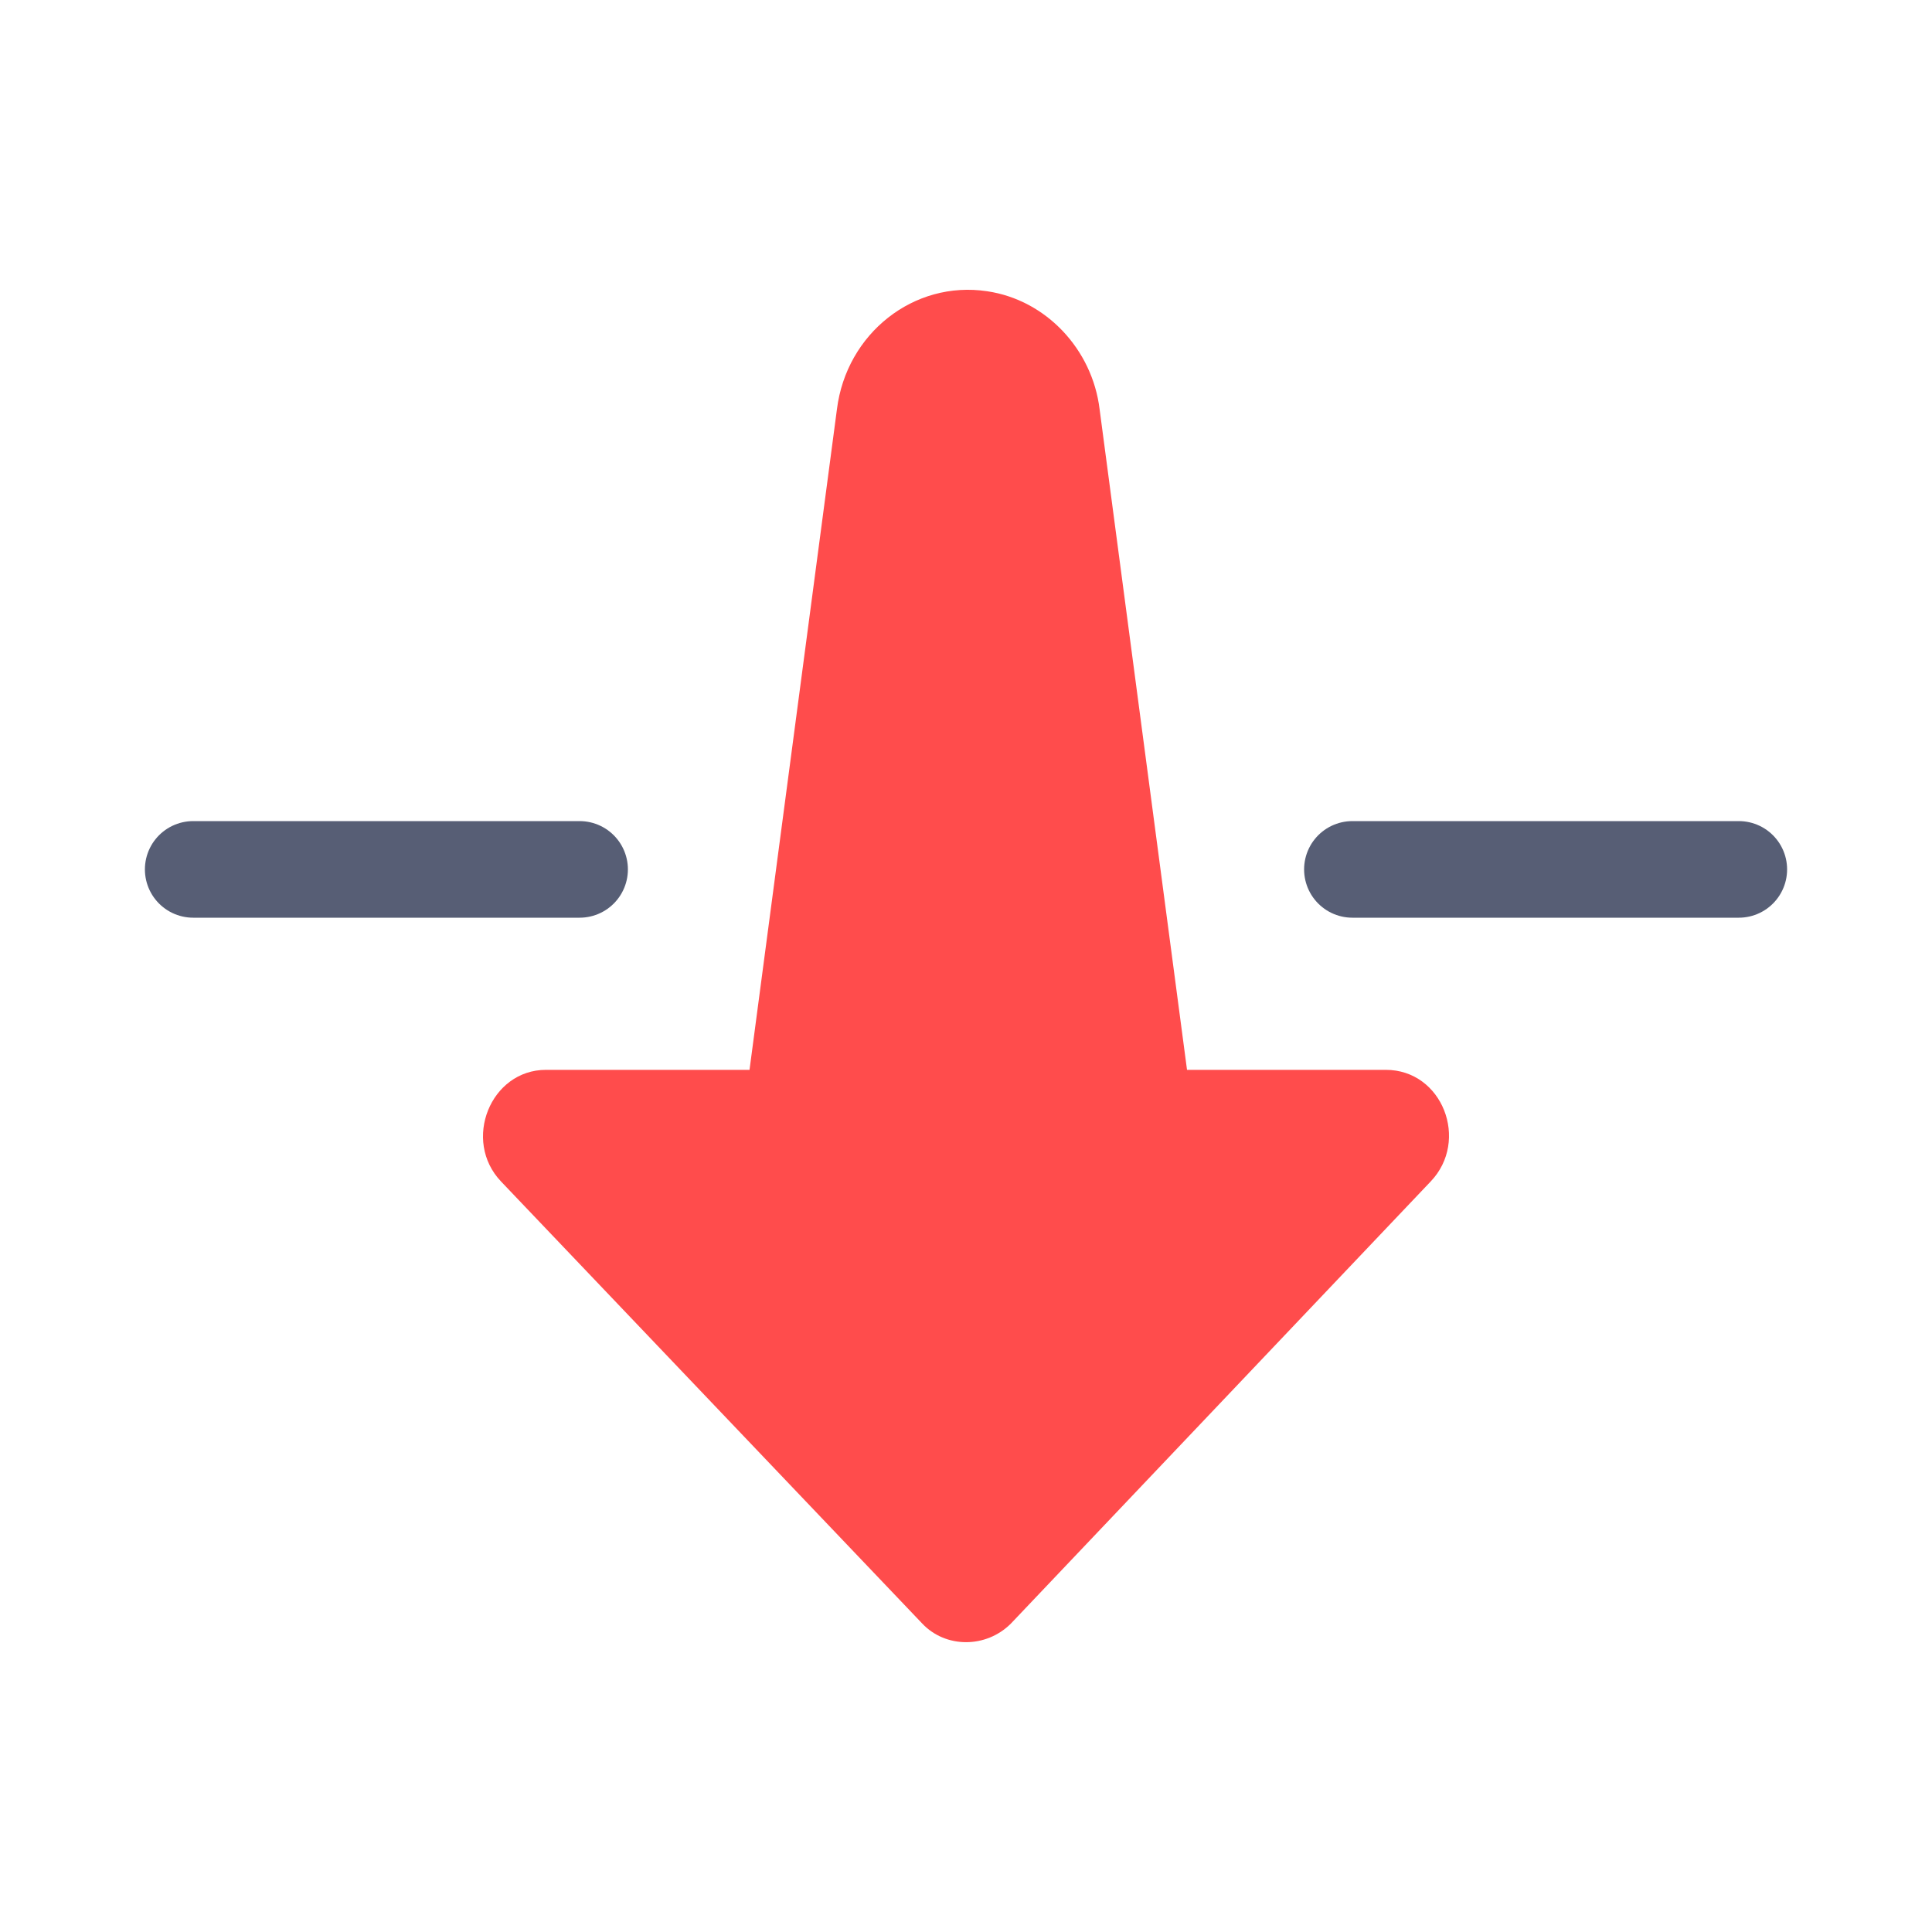
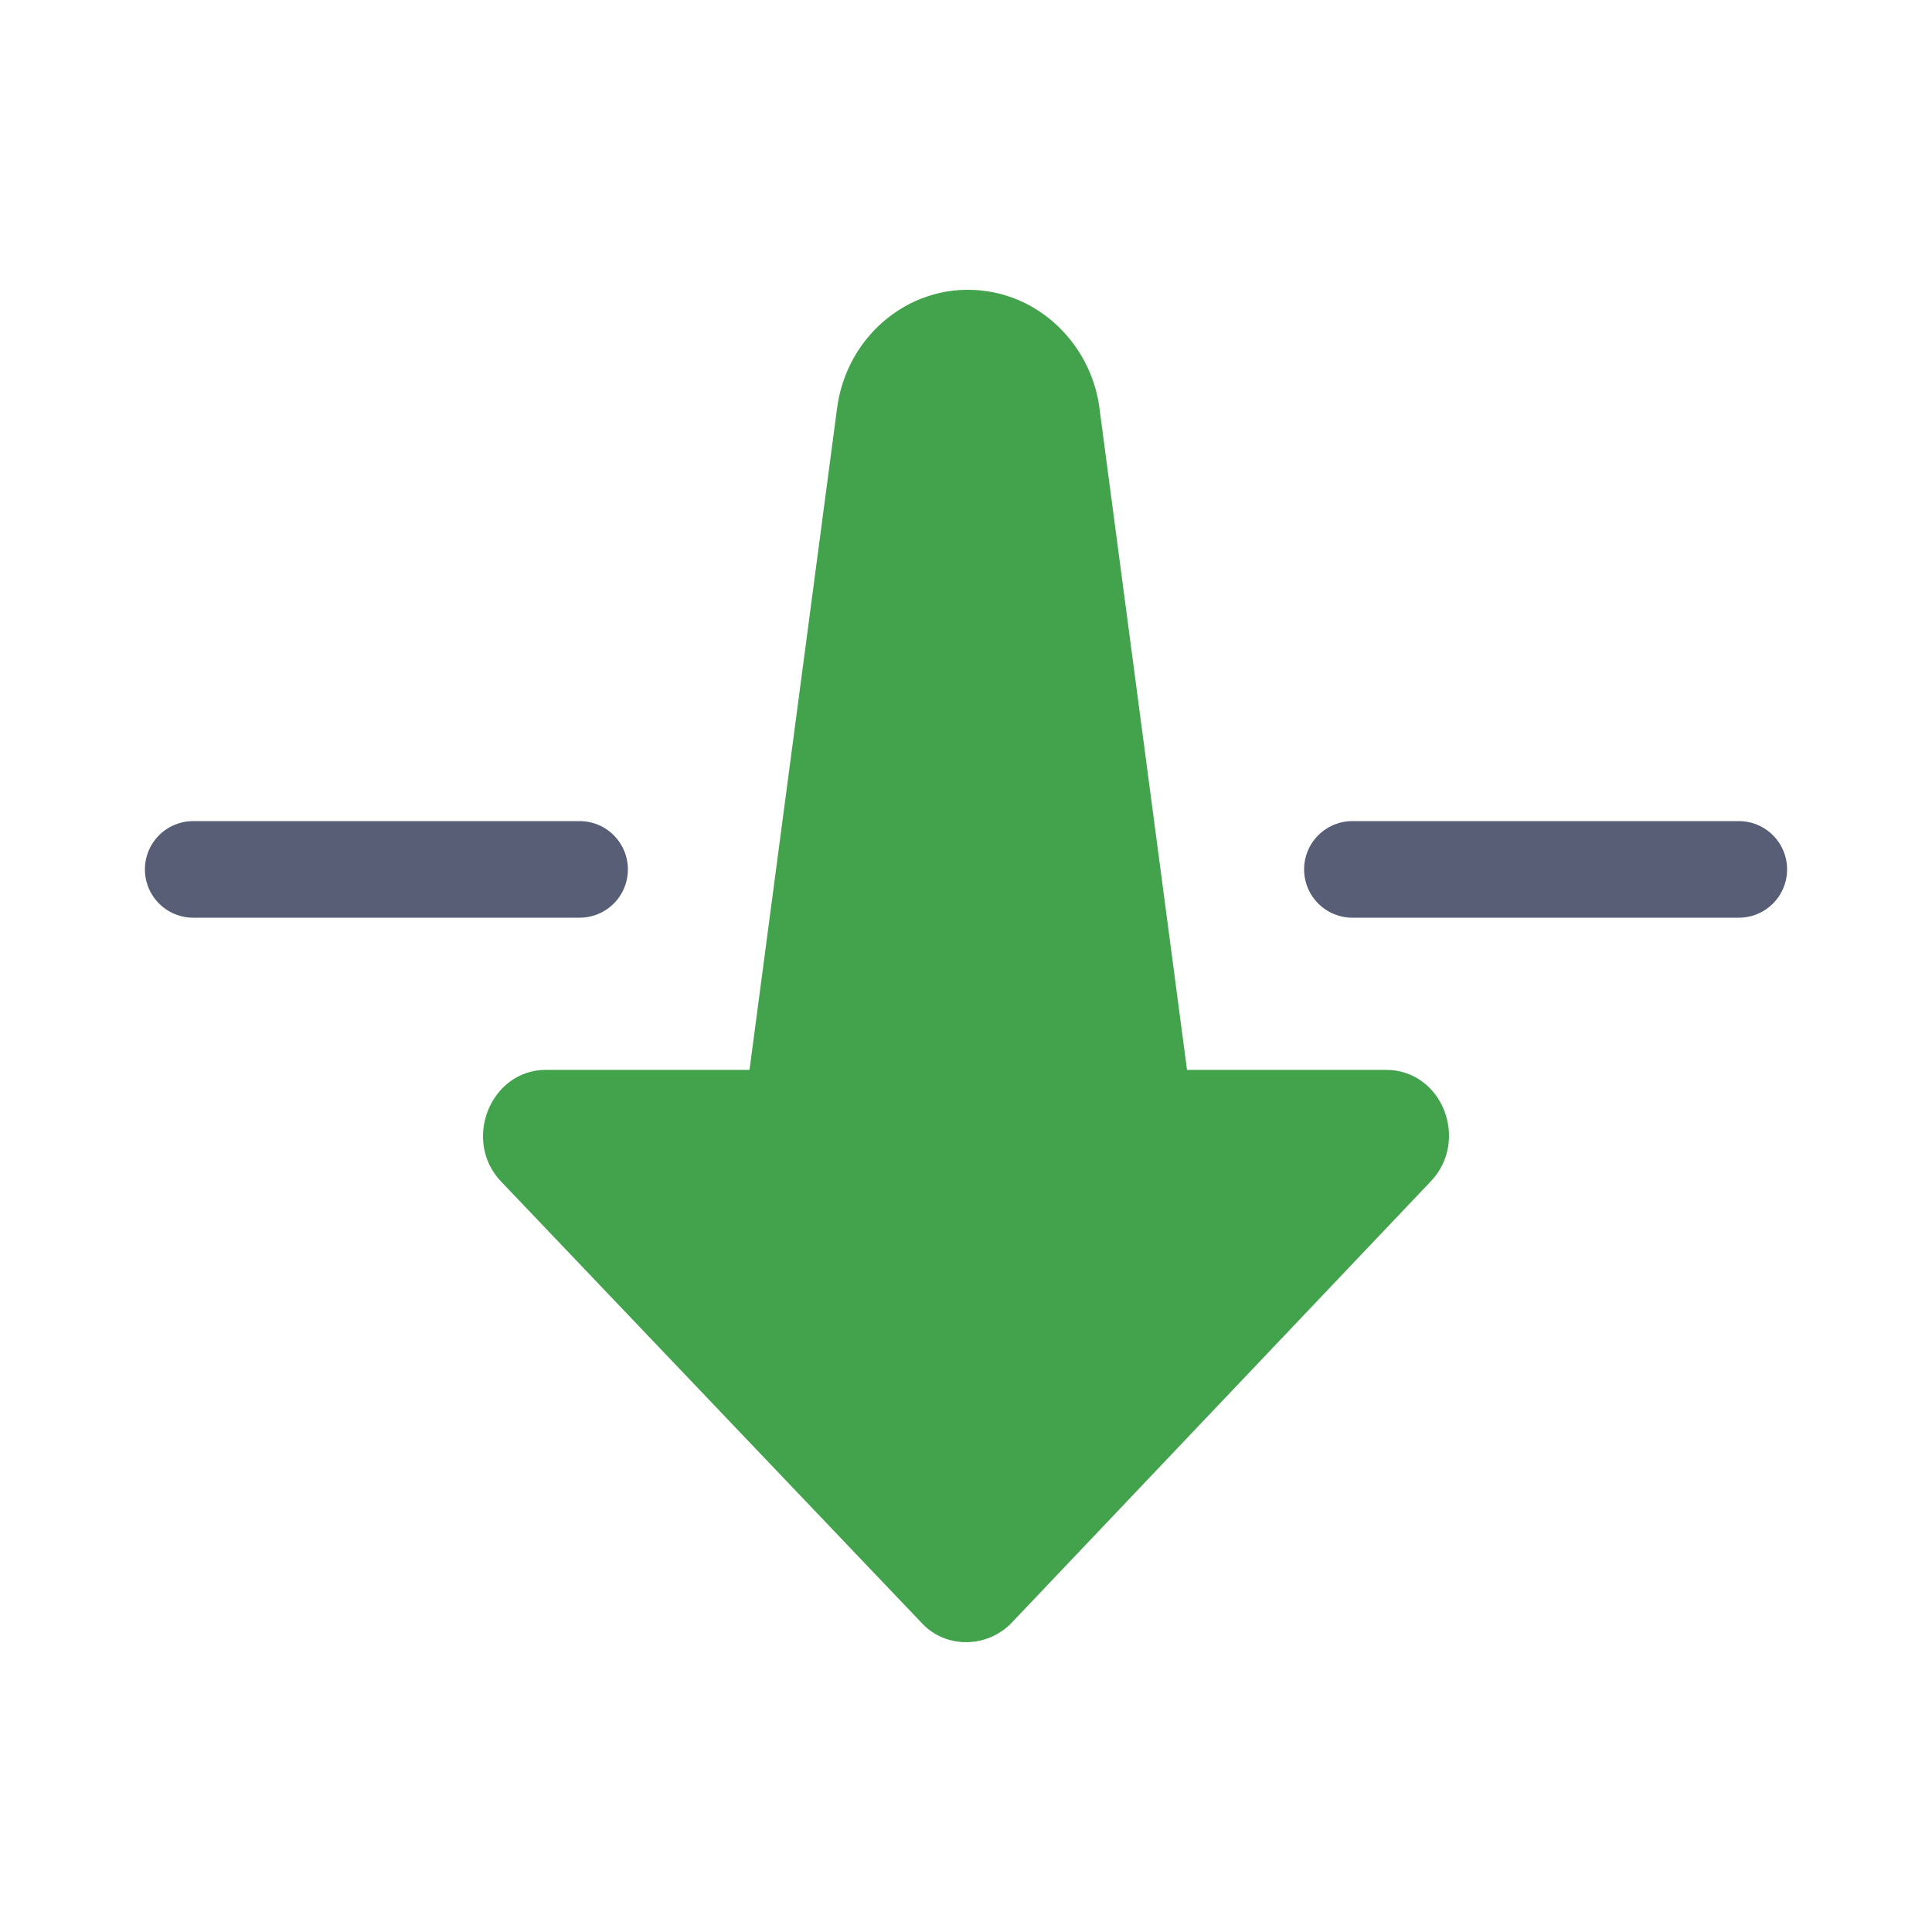
<svg xmlns="http://www.w3.org/2000/svg" width="20px" height="20px" viewBox="0 0 20 20" version="1.1">
  <defs />
  <g id="Page-1" stroke="none" stroke-width="1" fill="none" fill-rule="evenodd">
    <g id="send-backward">
      <g id="send-forward" transform="translate(10, 10) rotate(180) translate(-10, -10) translate(2, 3)">
-         <path d="M12.348,5.925 L10.241,5.925 L9.336,12.764 C9.238,13.548 8.54,14.1 7.781,13.985 C7.169,13.895 6.692,13.381 6.617,12.764 L5.712,5.925 L3.654,5.925 C3.068,5.925 2.785,5.193 3.19,4.769 L7.535,0.193 C7.792,-0.064 8.21,-0.064 8.453,0.193 L12.813,4.769 C13.217,5.193 12.923,5.925 12.348,5.925" id="Fill-1" fill="#FF4C4C" />
+         <path d="M12.348,5.925 L10.241,5.925 L9.336,12.764 C9.238,13.548 8.54,14.1 7.781,13.985 C7.169,13.895 6.692,13.381 6.617,12.764 L5.712,5.925 L3.654,5.925 C3.068,5.925 2.785,5.193 3.19,4.769 L7.535,0.193 C7.792,-0.064 8.21,-0.064 8.453,0.193 L12.813,4.769 C13.217,5.193 12.923,5.925 12.348,5.925" id="Fill-1" fill="#43a34c" />
        <path d="M12,8 L16,8" id="Stroke-6" stroke="#575E75" stroke-linecap="round" stroke-linejoin="round" />
        <path d="M0,8 L4,8" id="Stroke-10" stroke="#575E75" stroke-linecap="round" stroke-linejoin="round" />
      </g>
    </g>
  </g>
</svg>
